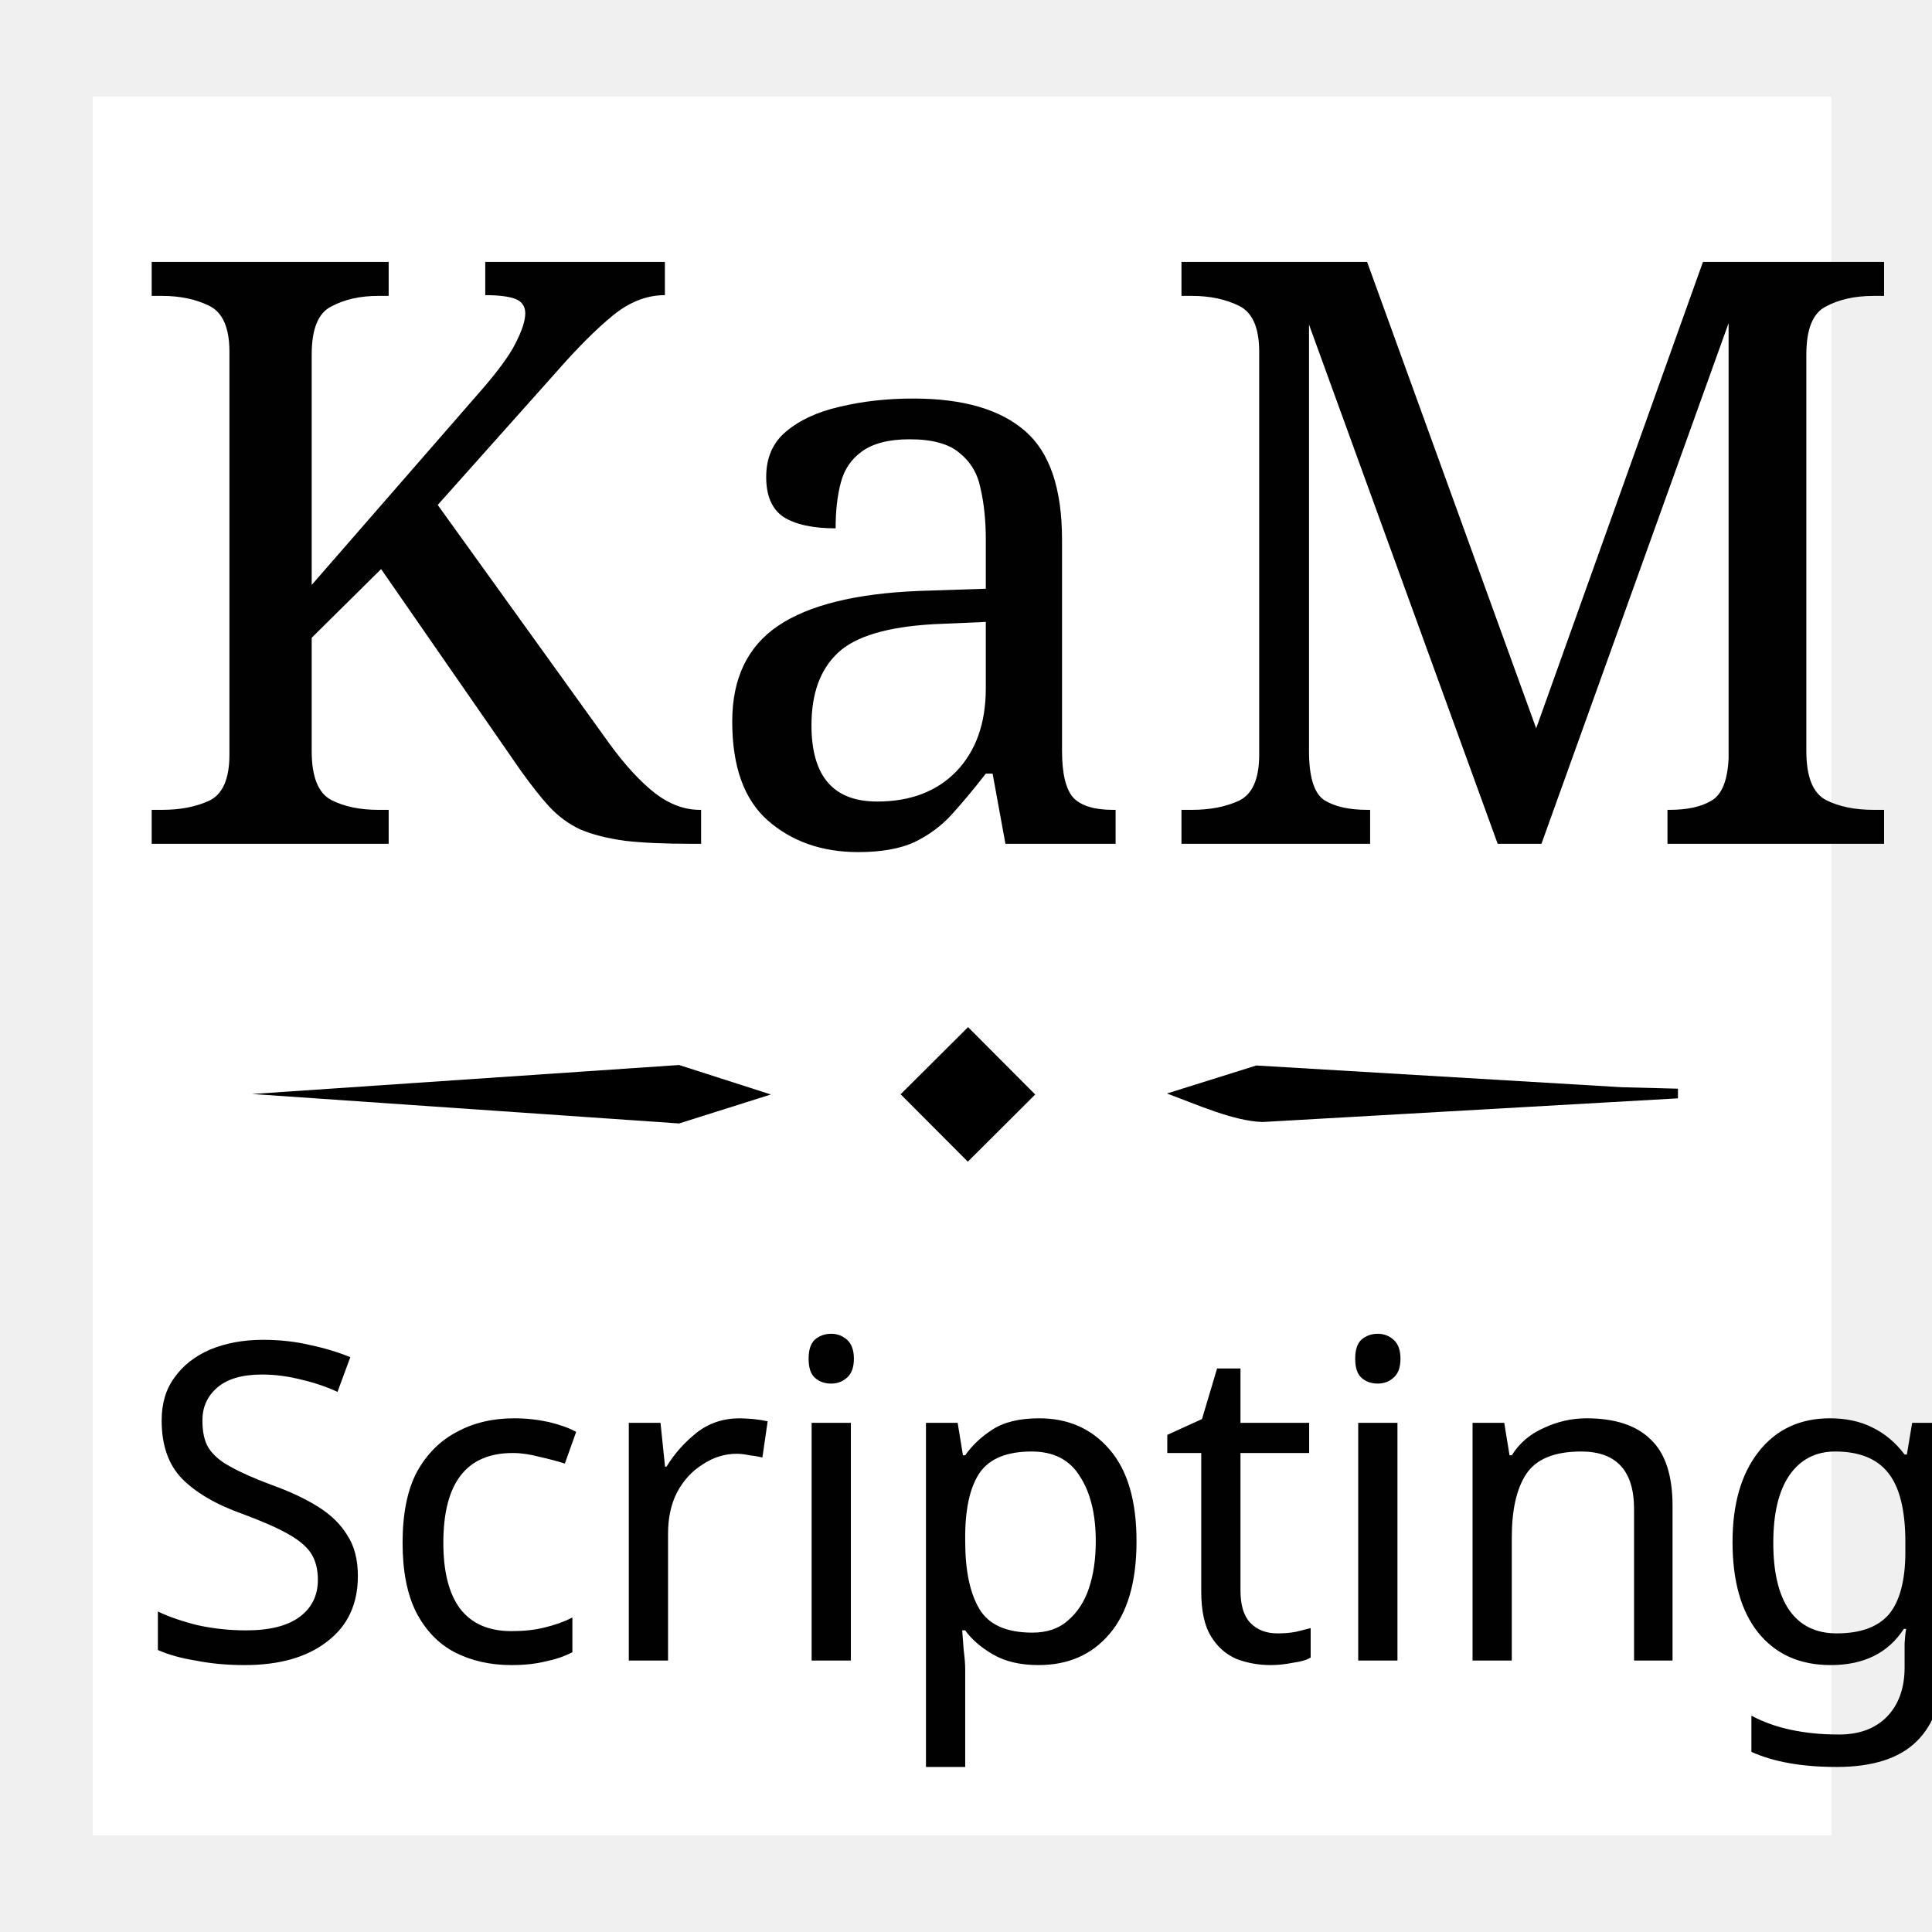
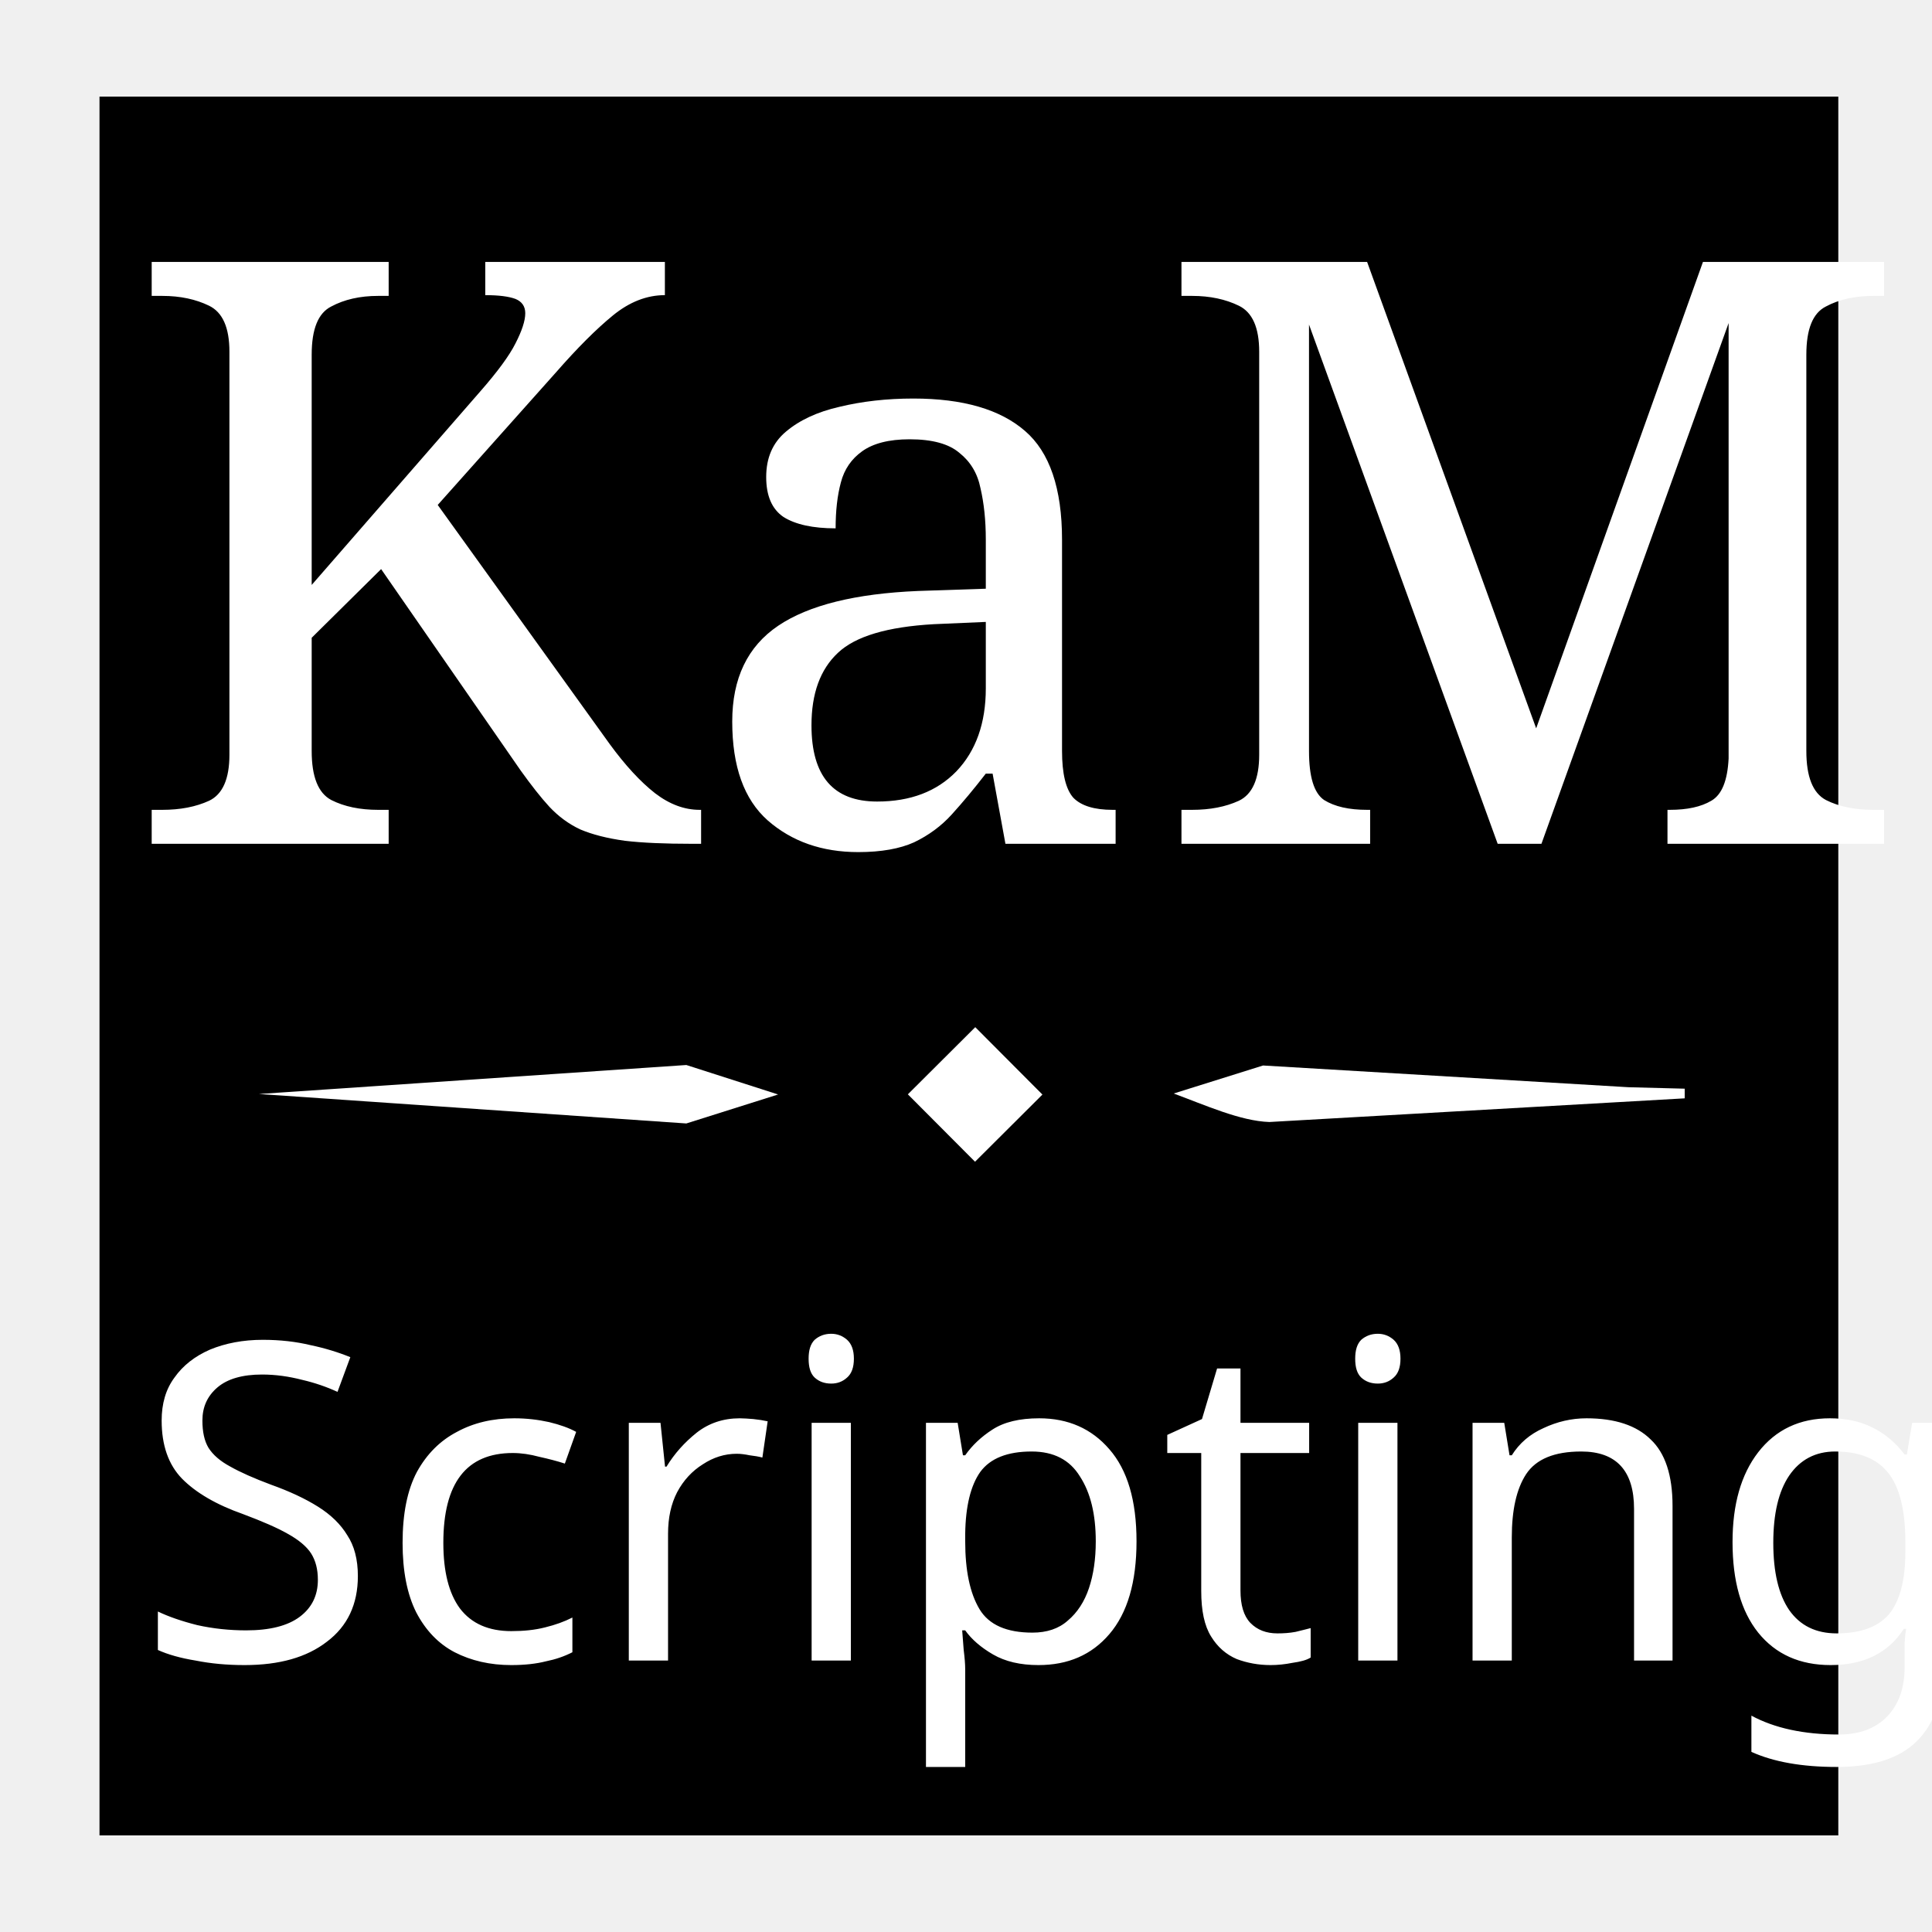
<svg xmlns="http://www.w3.org/2000/svg" id="Vrstva_1" data-name="Vrstva 1" viewBox="0 0 40 40">
  <defs>
    <style>
-       .cls-1 {
+       .cls-1, .cls-2, .cls-3 {
        fill: #fff;
      }

      .cls-2 {
        font-family: Georgia, Georgia;
        font-size: 16.88px;
-       }
- 
-       .cls-2, .cls-3 {
-         fill: #010101;
      }

      .cls-3 {
        font-family: SegoeUIVariable, 'Segoe UI Variable';
        font-size: 9.17px;
        font-variation-settings: 'wght' 400, 'opsz' 10;
      }
    </style>
  </defs>
-   <rect class="cls-1" x="1.92" y="2" width="36" height="36" />
+   <rect x="2.06" y="2" width="36" height="36" />
  <g>
-     <polygon points="15.96 22.66 14.06 23.26 5.22 22.65 14.06 22.05 15.96 22.66" />
-     <path d="M26.14,23.23c-.6-.02-1.33-.35-1.98-.59l1.85-.58,7.57.45,1.16.03v.2s-8.6.49-8.6.49Z" />
-     <rect x="19.06" y="21.67" width="1.97" height="1.97" transform="translate(-10.15 20.76) rotate(-44.9)" />
+     <polygon class="cls-1" points="16.11 22.66 14.21 23.26 5.36 22.65 14.21 22.05 16.11 22.66" />
+     <path class="cls-1" d="M26.28,23.23c-.6-.02-1.33-.35-1.98-.59l1.85-.58,7.57.45,1.16.03v.2s-8.6.49-8.6.49Z" />
+     <rect class="cls-1" x="19.2" y="21.67" width="1.97" height="1.97" transform="translate(-10.1 20.86) rotate(-44.9)" />
    <text class="cls-3" transform="translate(2.8 34.38)">
      <tspan x="0" y="0">Scripting</tspan>
    </text>
    <text class="cls-2" transform="translate(2.5 17.47)">
      <tspan x="0" y="0">KaM</tspan>
    </text>
  </g>
</svg>
